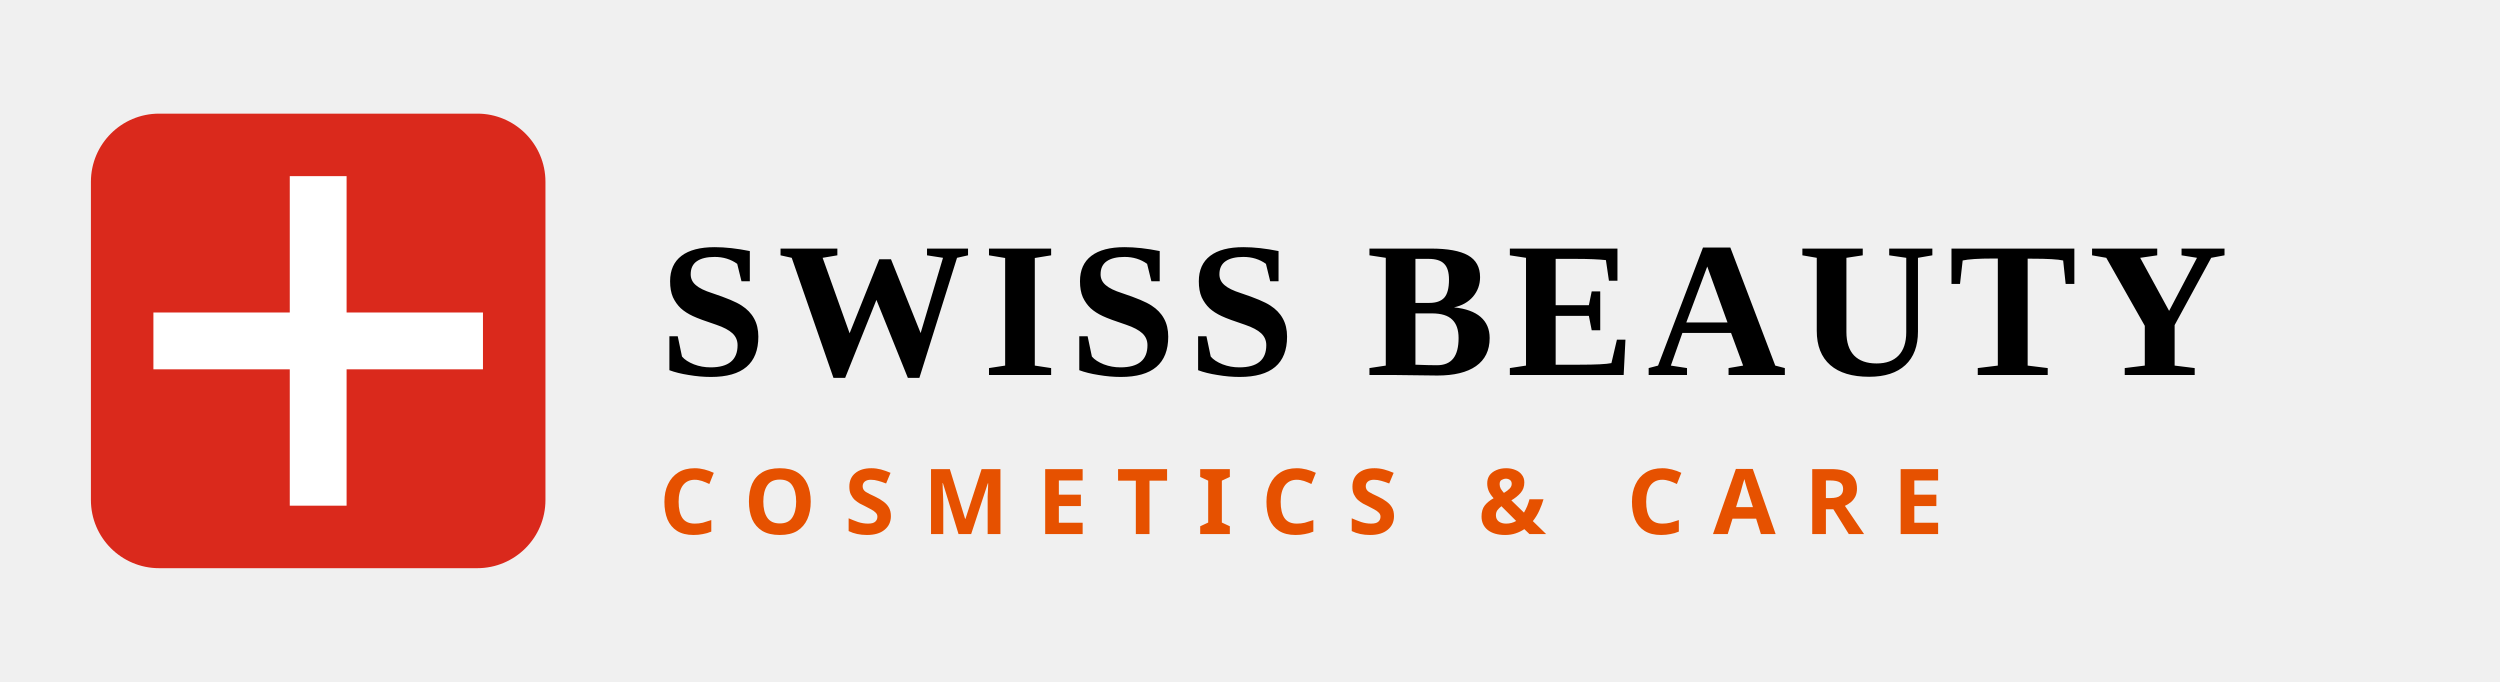
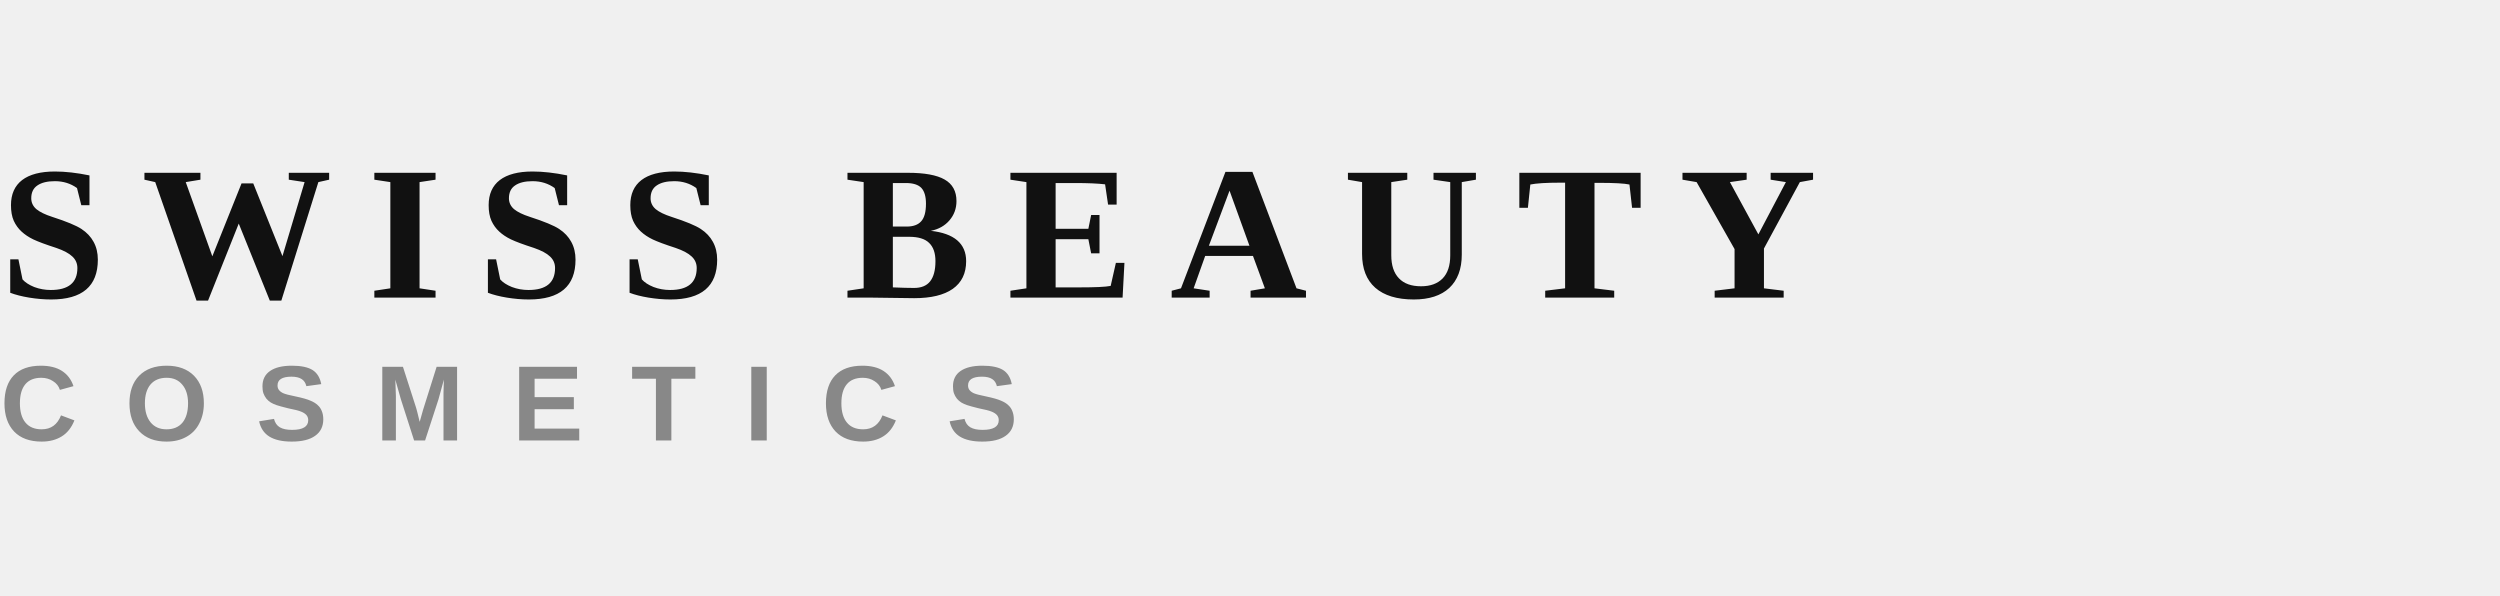
- <svg xmlns="http://www.w3.org/2000/svg" viewBox="0 0 220 60" width="220" height="60">
-   <g transform="translate(8, 8)">
-     <rect x="0" y="2" width="40" height="40" rx="6" fill="#DA291C" />
-     <path d="M 20 10 V 34 M 8 22 H 32" stroke="#ffffff" stroke-width="5" stroke-linecap="square" />
-     <text x="50" y="25" font-family="'Cinzel', 'Times New Roman', serif" font-weight="800" font-size="17" fill="#000000" letter-spacing="1">SWISS BEAUTY</text>
-     <text x="50" y="39" font-family="'Montserrat', sans-serif" font-weight="700" font-size="8" fill="#E65100" letter-spacing="2.5">COSMETICS &amp; CARE</text>
+ <svg xmlns="http://www.w3.org/2000/svg" viewBox="0 0 210 50" width="210" height="50">
+   <g transform="translate(0, 5)">
+     <text x="0" y="20" font-family="'Cinzel', 'Times New Roman', serif" font-weight="bold" font-size="16" fill="#111111" letter-spacing="3">SWISS BEAUTY</text>
+     <text x="0" y="32" font-family="'Montserrat', 'Arial', sans-serif" font-weight="600" font-size="9" fill="#888888" letter-spacing="4">COSMETICS</text>
  </g>
</svg>
